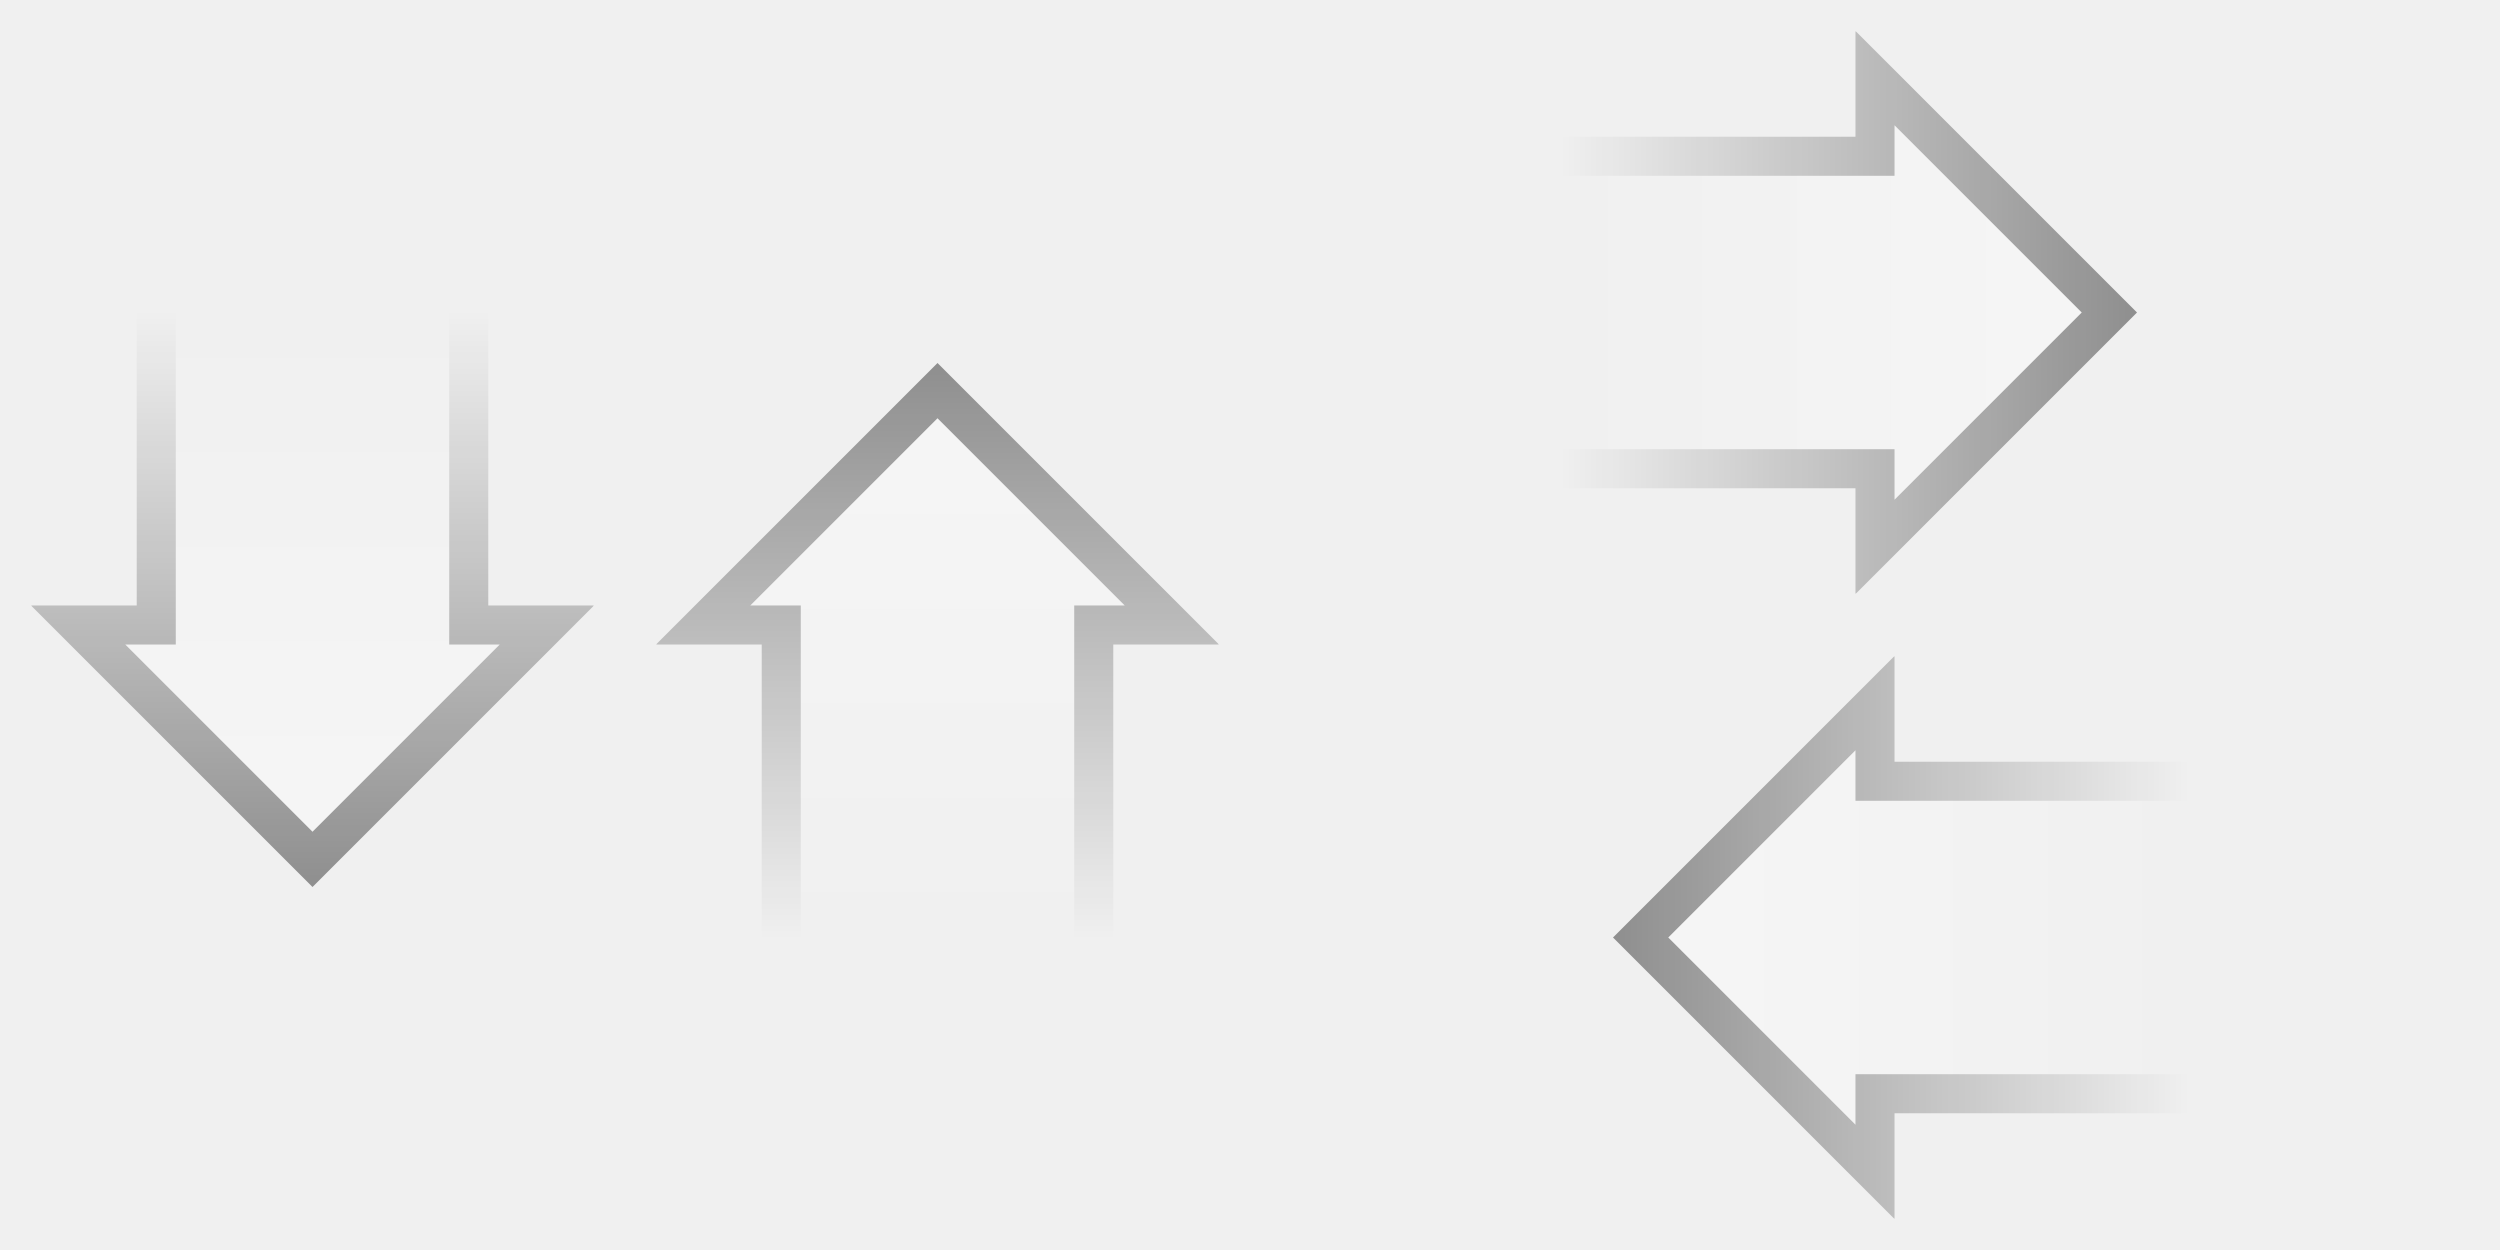
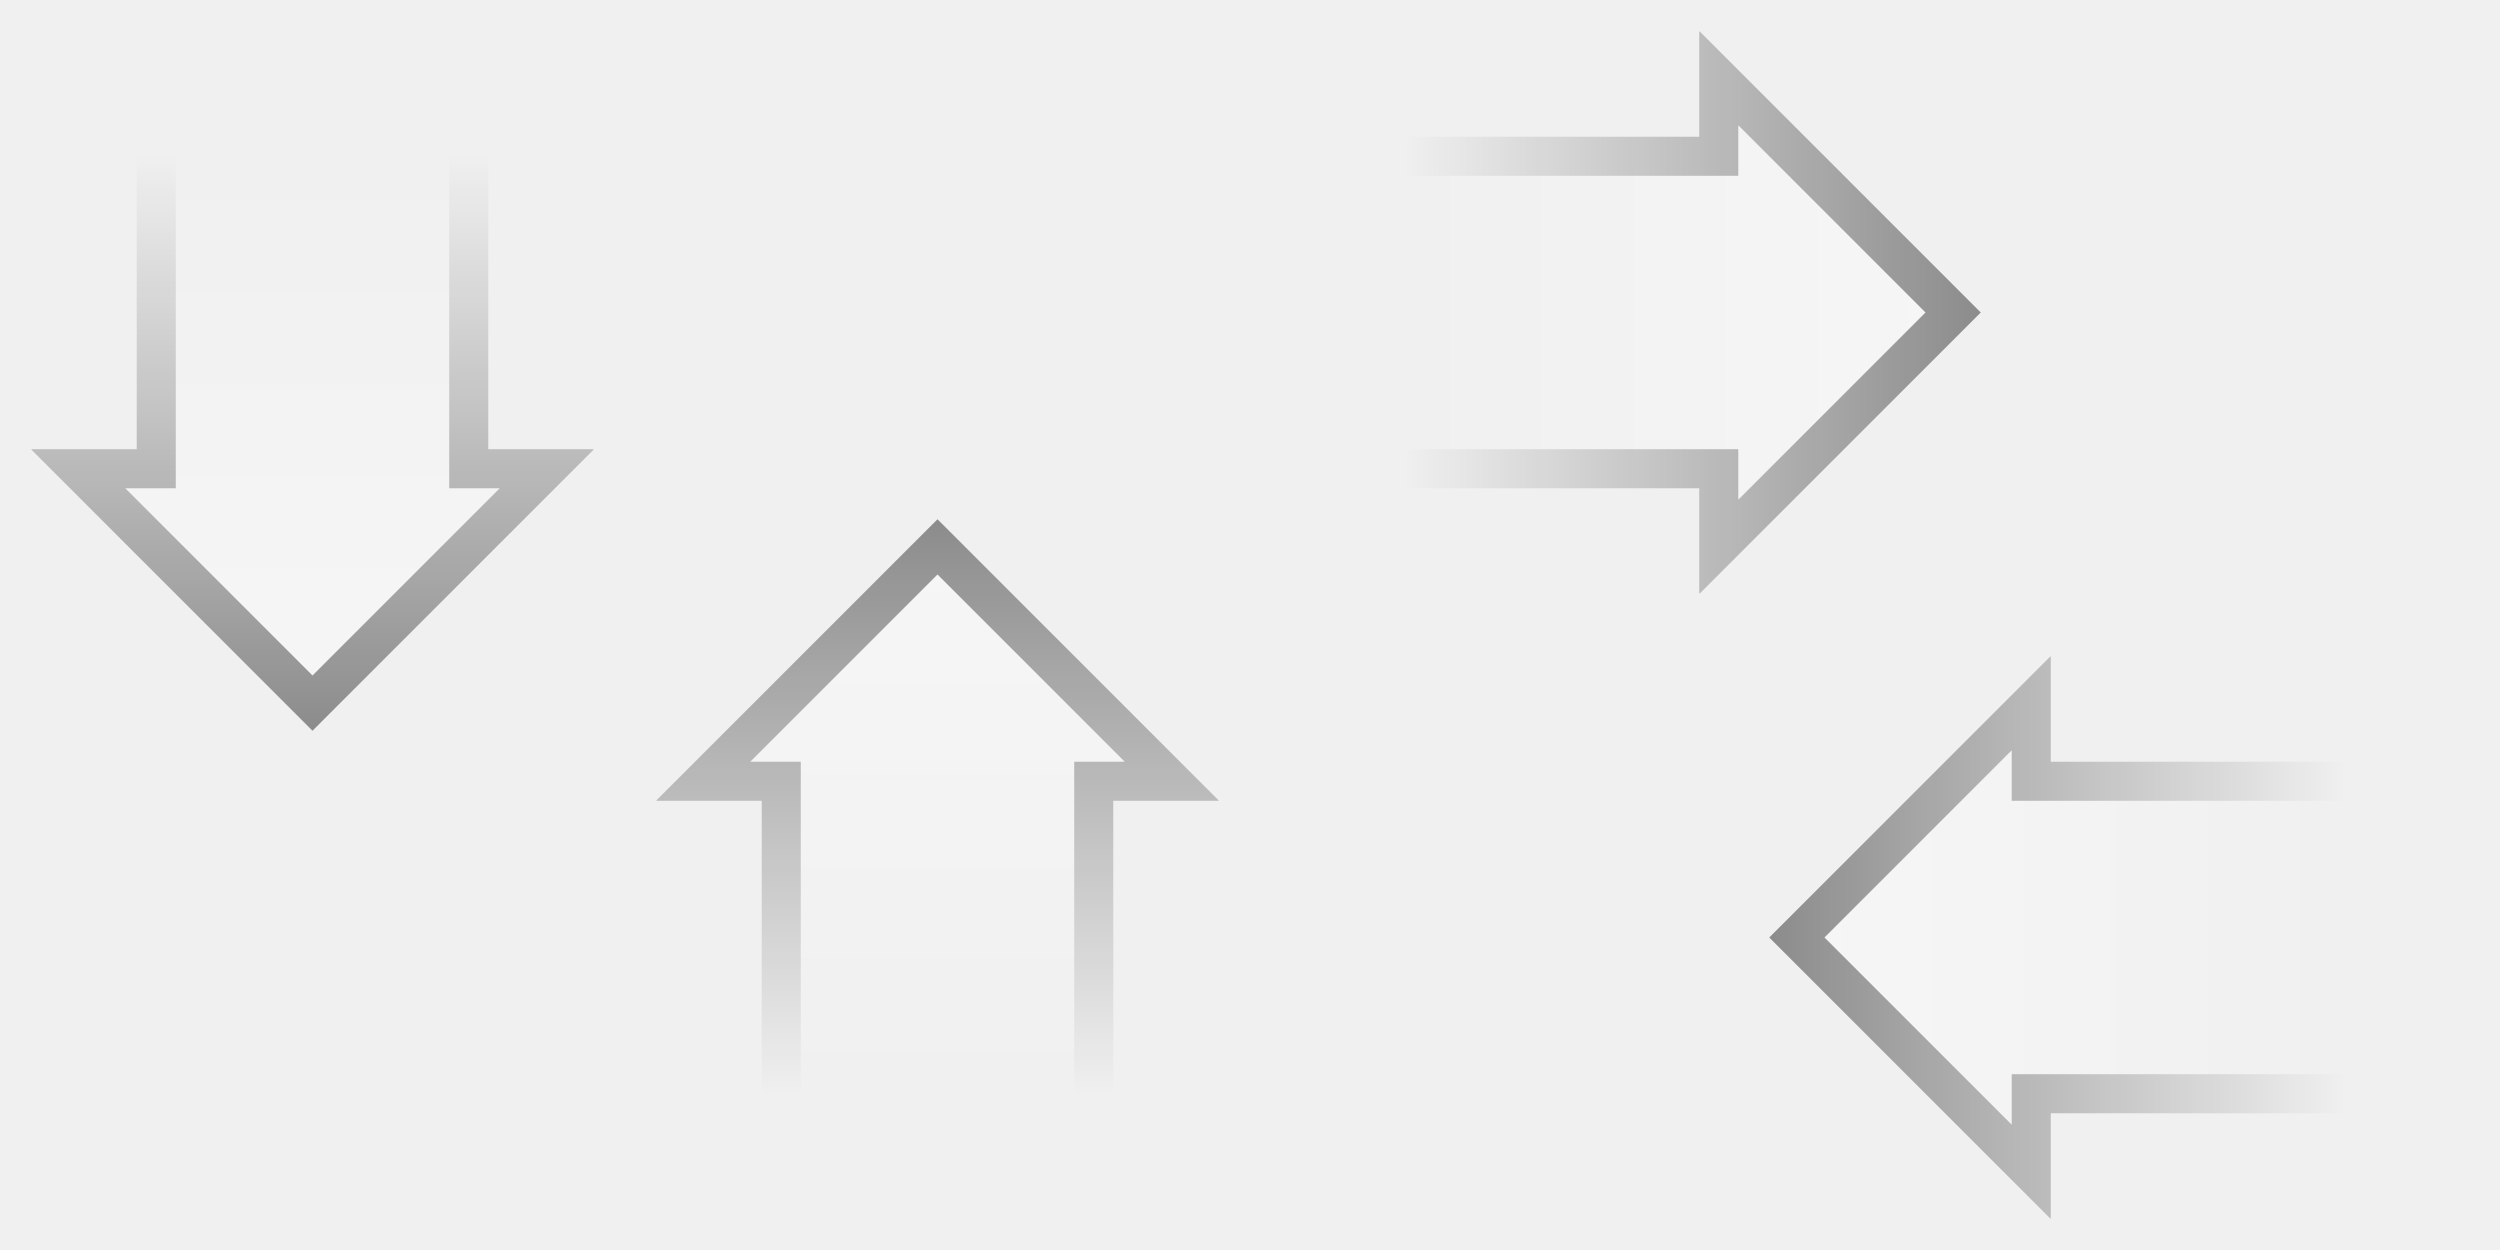
<svg xmlns="http://www.w3.org/2000/svg" width="128" height="64">
  <defs>
    <style>
            :root {
                color-scheme: dark;
            }
        </style>
    <linearGradient id="Gradient" x1="0" y1="0" x2="0" y2="1">
-       <stop offset="0.25" stop-color="#000" />
-       <stop offset="1" stop-color="#aaa" />
+       <stop offset="0.125" stop-color="#000" />
+       <stop offset="1" stop-color="#ccc" />
    </linearGradient>
    <mask id="mask">
      <rect x="0" y="0" width="32" height="64" fill="url(#Gradient)" />
    </mask>
  </defs>
  <g id="down">
-     <path mask="url(#mask)" style="fill: #fff; stroke: #000; stroke-width: 2;" d="M8 16V32H4L16 44L28 32H24V16" />
+     <path mask="url(#mask)" style="fill: #fff; stroke: #000; stroke-width: 2;" d="M8 8V24H4L16 36L28 24H24V8" />
  </g>
  <use href="#down" style="transform: matrix(1, 0, 0, -1, 32, 64);" />
  <use href="#down" style="transform: matrix(0, 1, 1, 0, 64, 0)" />
  <use href="#down" style="transform: matrix(0, 1, -1, 0, 128, 32)" />
</svg>
